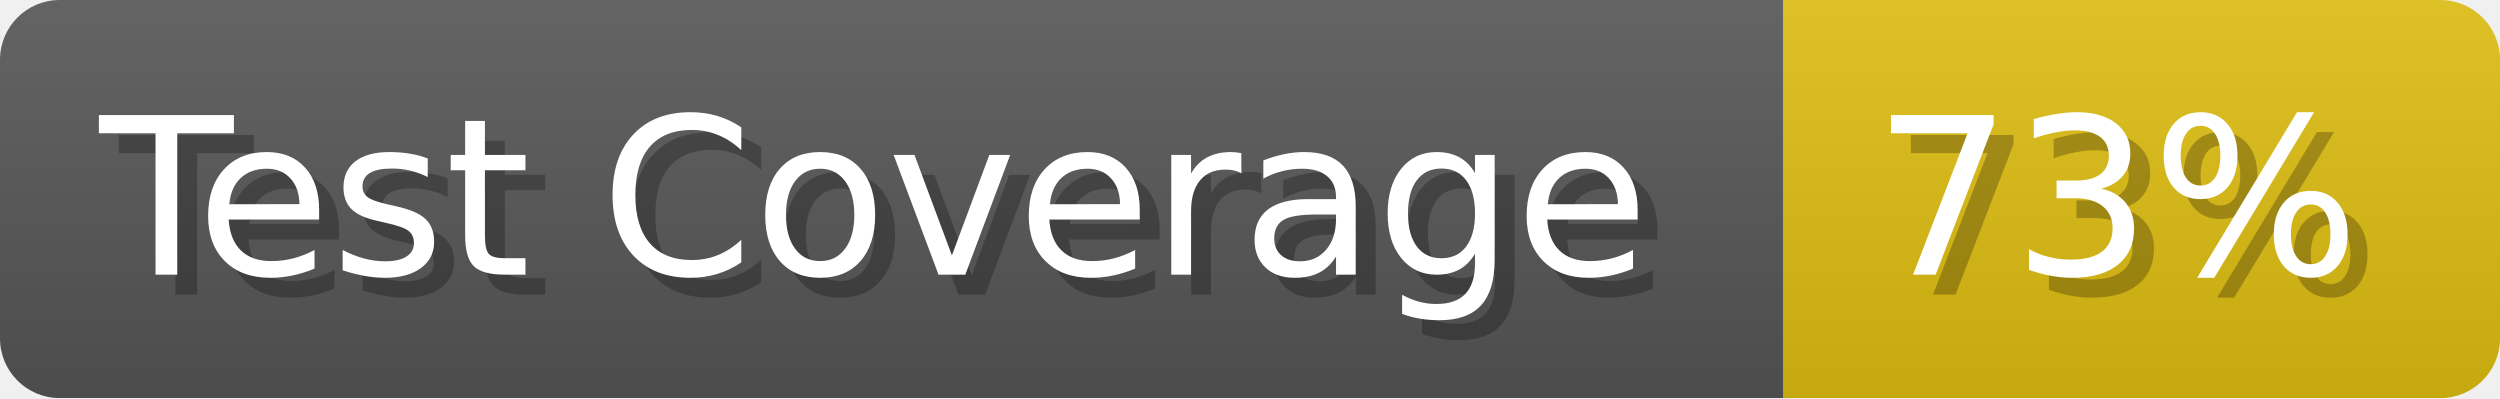
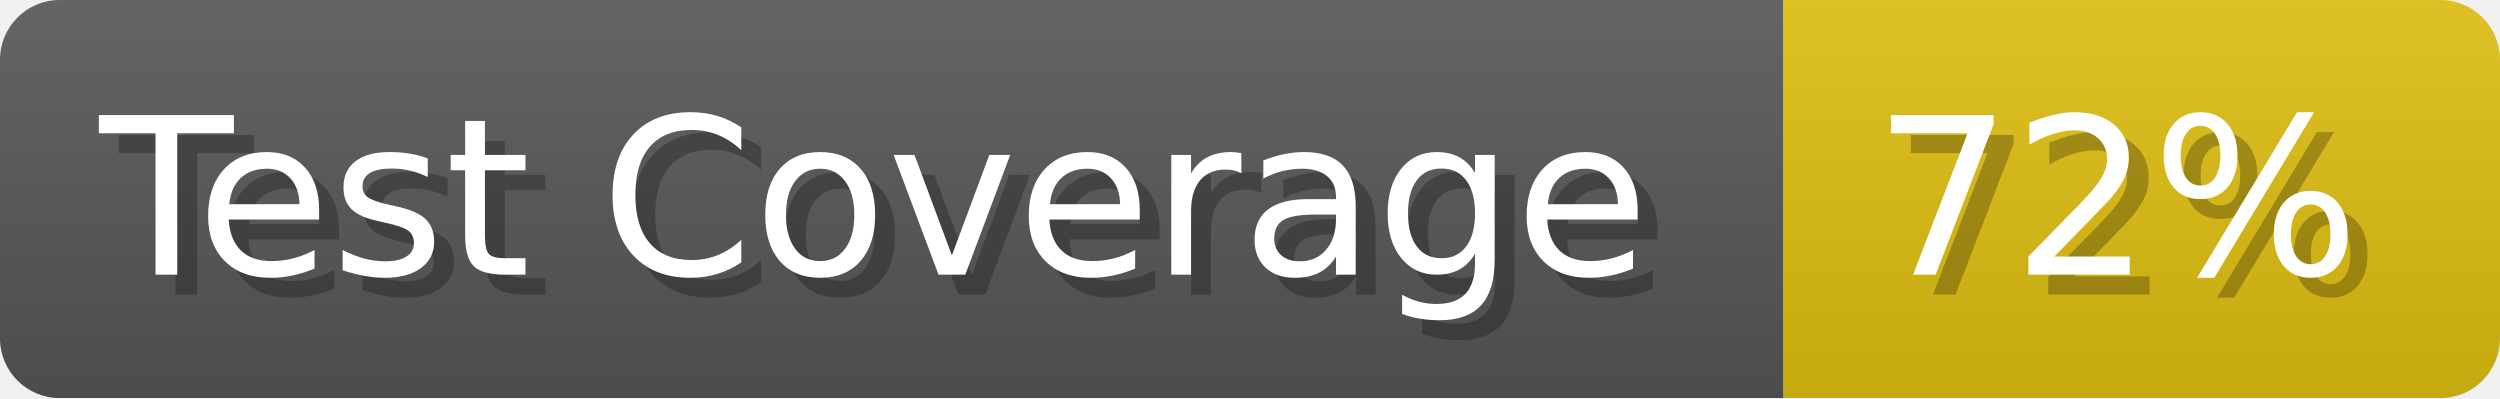
- <svg xmlns="http://www.w3.org/2000/svg" width="125.6" height="20" viewBox="0 0 1256 200" role="img" aria-label="Test Coverage: 73%">
+ <svg xmlns="http://www.w3.org/2000/svg" width="125.6" height="20" viewBox="0 0 1256 200" role="img" aria-label="Test Coverage: 72%">
  <linearGradient id="a" x2="0" y2="100%">
    <stop offset="0" stop-opacity=".1" stop-color="#EEE" />
    <stop offset="1" stop-opacity=".1" />
  </linearGradient>
  <mask id="m">
    <rect width="1256" height="200" rx="30" fill="#FFF" />
  </mask>
  <g mask="url(#m)">
    <rect width="896" height="200" fill="#555" />
    <rect width="360" height="200" fill="#DB1" x="896" />
    <rect width="1256" height="200" fill="url(#a)" />
  </g>
  <g aria-hidden="true" fill="#fff" text-anchor="start" font-family="Verdana,DejaVu Sans,sans-serif" font-size="110">
    <text x="60" y="148" textLength="796" fill="#000" opacity="0.25">Test Coverage</text>
    <text x="50" y="138" textLength="796">Test Coverage</text>
-     <text x="951" y="148" textLength="260" fill="#000" opacity="0.25">73%</text>
-     <text x="941" y="138" textLength="260">73%</text>
+     <text x="951" y="148" textLength="260" fill="#000" opacity="0.25">72%</text>
+     <text x="941" y="138" textLength="260">72%</text>
  </g>
</svg>
